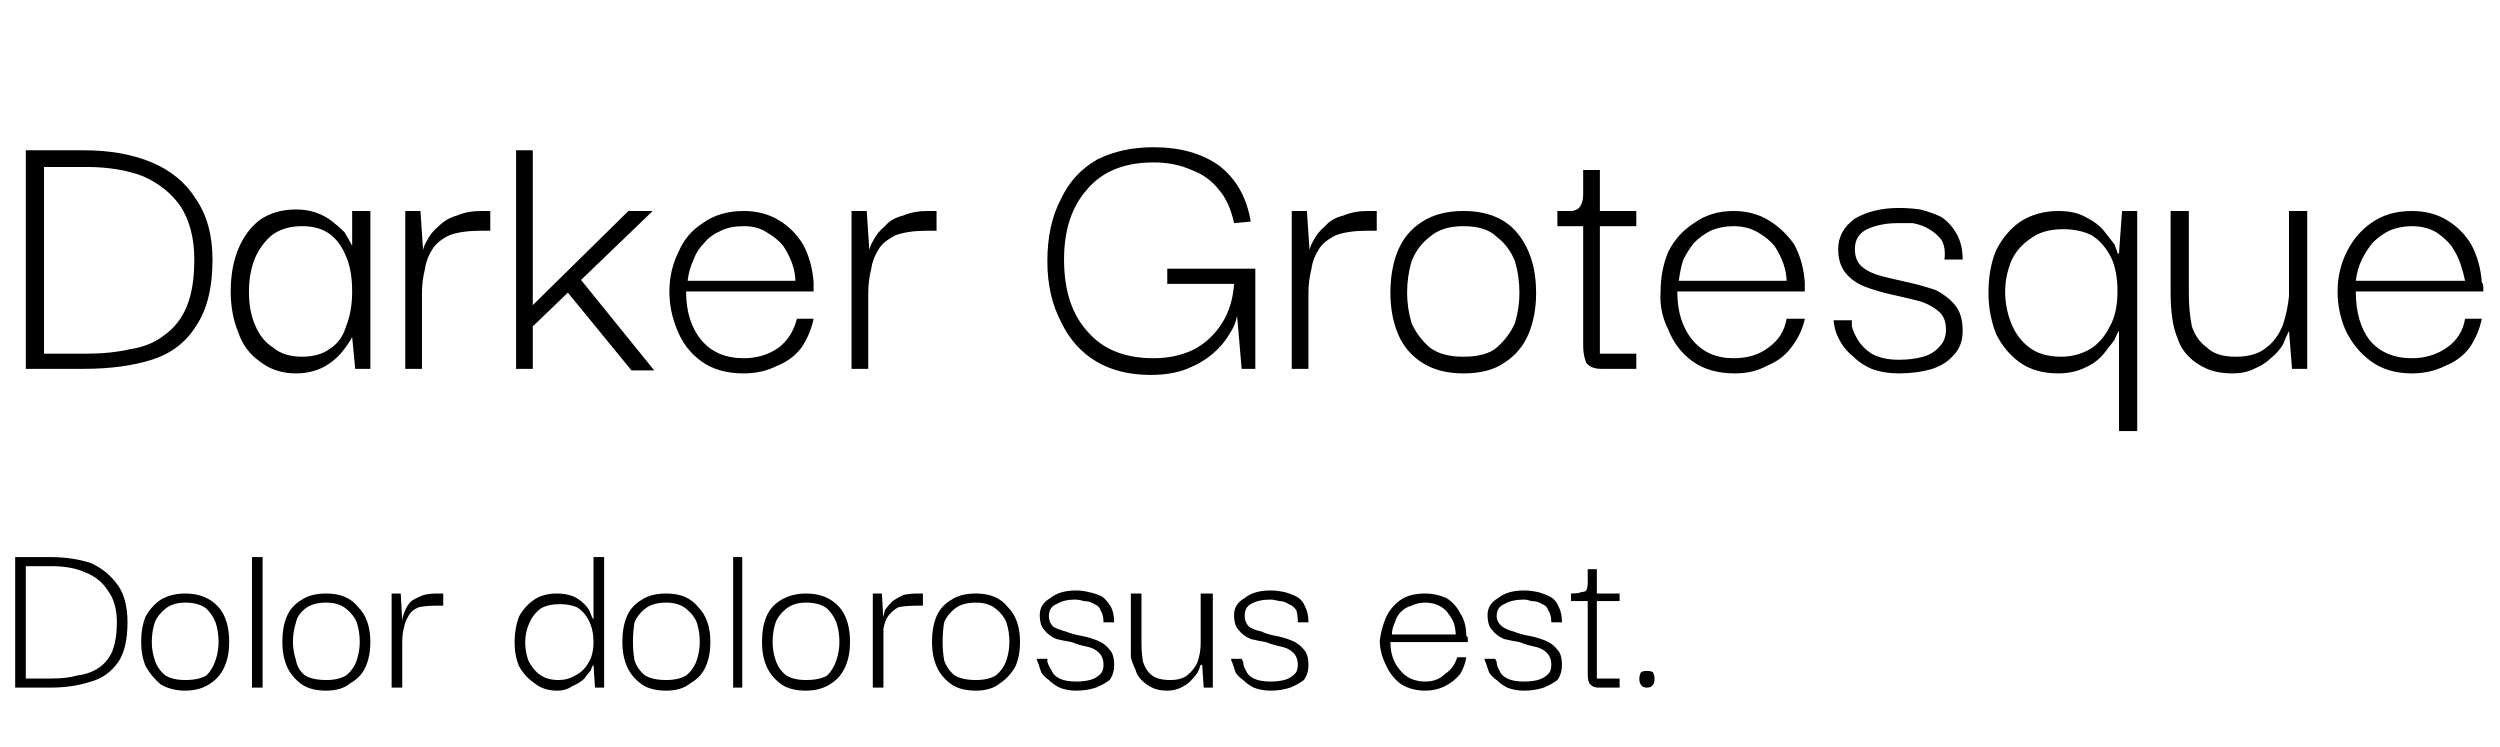
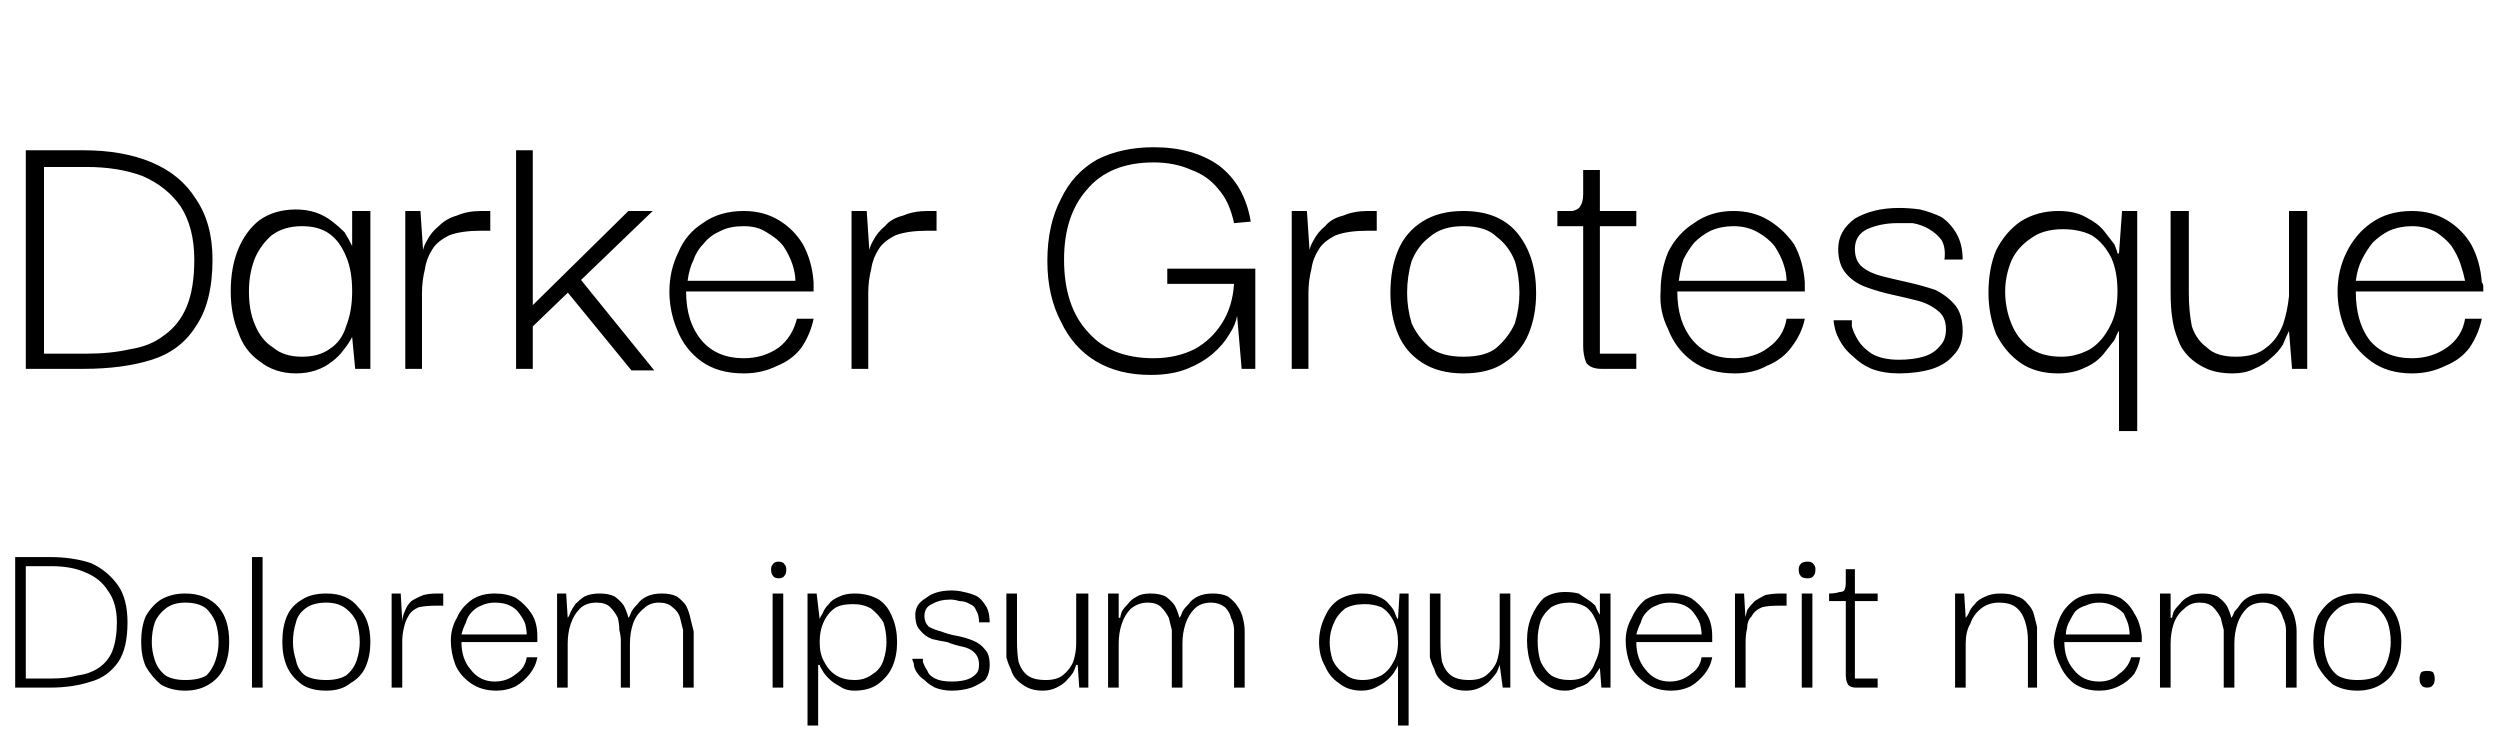
<svg xmlns="http://www.w3.org/2000/svg" width="1647" height="492" viewBox="0 0 1647 492">
-   <path d="m29 233v-123h28q21 0 37 6 16 7 25 20 9 14 9 35 0 19-5 31t-15 19q-9 7-22 9-13 3-29 3-3 0-10 0-6 0-18 0zm111-62q0-24-11-40-10-16-29-24t-45-8q-4 0-12 0t-26 0v144q17 0 25 0 9 0 13 0 26 0 45-6t29-22q11-16 11-44zm55 75q-14 0-24-8-10-7-14-19-5-12-5-27 0-16 5-28t14-19q10-7 24-7 7 0 13 2t11 6q4 3 8 7 3 5 5 9v-23h12v104h-10l-2-21q-2 4-6 9-3 4-7 7-5 4-11 6t-13 2zm4-11q11 0 18-5 8-5 11-15 4-10 4-23 0-14-4-23-4-10-11-15t-18-5q-12 0-20 6-7 6-11 15-4 10-4 22 0 13 4 22 4 10 12 15 7 6 19 6zm68 8v-104h10l2 30-1 22v52zm11-50v-22q0-7 3-12 3-6 8-10 5-5 12-7 7-3 16-3h6v13h-6q-13 0-21 3-8 4-11 9-4 6-5 13-2 8-2 16zm73 50h-11v-144h11zm29-62 51 63h-15l-45-55zm-30 35v-14l64-63h16zm140 30q-17 0-28-8t-16-21q-5-12-5-25 0-14 6-26 5-12 16-19 11-8 27-8 13 0 23 6t16 16q6 11 7 25 0 1 0 3t0 3h-84q0 20 10 32t28 12q13 0 23-7 9-7 12-19h11q-2 10-8 19-6 8-16 12-10 5-22 5zm-37-61h71q0-5-2-11t-6-12q-4-5-11-9-6-4-15-4t-15 3q-7 3-11 8-5 5-7 11-3 6-4 14zm108 58v-104h10l2 30-1 22v52zm11-50v-22q0-7 3-12 3-6 8-10 4-5 12-7 7-3 16-3h6v13h-6q-13 0-21 3-8 4-11 9-4 6-5 13-2 8-2 16zm186 54q-21 0-36-9t-23-26q-9-17-9-40 0-24 9-41 8-17 24-26 16-8 37-8 26 0 43 12 17 13 21 37l-11 1q-3-14-10-22-7-9-18-13-11-5-25-5-29 0-44 18-15 17-15 46 0 31 16 48 15 17 43 17 15 0 27-6 11-6 18-17t8-26h-44v-10h58v66h-9l-3-35q-1 6-5 12-4 7-11 13t-17 10-24 4zm93-4v-104h10l2 30-1 22v52zm11-50v-22q0-7 3-12 3-6 8-10 4-5 12-7 7-3 16-3h6v13h-6q-13 0-21 3-8 4-11 9-4 6-5 13-2 8-2 16zm102 53q-16 0-27-7t-16-19-5-27q0-16 5-28t16-19 27-7q24 0 36 15t12 39q0 15-5 27t-16 19q-10 7-27 7zm0-11q15 0 22-6 8-7 12-16 3-10 3-20 0-11-3-21-4-10-12-16-7-7-22-7-14 0-22 7-8 6-12 16-3 10-3 21 0 10 3 20 4 9 12 16 8 6 22 6zm91 8q-7 0-10-4-2-5-2-11v-81h11v86h24v10zm-29-94v-10q6 0 10 0 4-1 5-3 2-3 2-8 0-6 0-16h11v27h24v10zm117 97q-17 0-28-8t-16-21q-6-12-5-25 0-14 5-26 6-12 17-19 11-8 26-8 13 0 23 6t17 16q6 11 7 25 0 1 0 3t0 3h-84q0 20 10 32t27 12q14 0 23-7 10-7 12-19h12q-2 10-9 19-6 8-16 12-9 5-21 5zm-37-61h71q0-5-2-11t-6-12q-4-5-11-9t-16-4q-8 0-15 3-6 3-11 8-4 5-7 11-2 6-3 14zm145 61q-10 0-18-3-7-3-12-8-5-4-8-9t-4-9-1-6h12v4q1 4 4 9t9 9q7 4 18 4 9 0 16-2t11-7q4-4 4-11 0-8-5-12-6-5-14-7t-17-4-17-5-13-9-5-16q0-12 11-20 12-7 29-7 7 0 14 1 8 2 14 5 6 4 10 11t4 17h-12q1-8-2-13-3-4-8-7t-11-4q-5 0-10 0-11 0-20 4-8 4-8 13 0 8 5 12t13 6 17 4 18 5q8 4 13 10t5 17q0 10-6 16-5 6-14 9-10 3-22 3zm105 0q-15 0-25-7t-16-19q-5-13-5-27 0-16 5-28 6-12 16-19 11-7 25-7 11 0 18 4 8 4 12 9t7 9q2 5 2 6h1l2-28h10v145h-12v-66q-1 1-3 6-3 4-7 9-5 6-12 9-8 4-18 4zm2-11q10 0 19-5 8-5 13-15 5-9 5-23 0-13-4-22-5-10-13-15-8-4-19-4-13 0-21 6-9 6-13 15-4 10-4 20 0 11 4 21t12 16 21 6zm113 11q-10 0-17-3t-12-8-7-11q-3-7-4-15-1-7-1-16v-54h12v54q0 12 2 22 3 9 10 14 6 6 19 6t20-6q7-5 11-15 3-9 4-19v-56h12v104h-10l-2-25q-2 4-4 9-3 5-8 9-4 4-11 7-6 3-14 3zm118 0q-16 0-27-8t-17-21q-5-12-5-25 0-14 6-26t16-19q11-8 27-8 13 0 23 6t16 16q6 11 7 25 1 1 1 3t0 3h-84q0 20 9 32 10 12 28 12 13 0 23-7t12-19h11q-2 10-8 19-6 8-16 12-10 5-22 5zm-37-61h72q-1-5-3-11t-6-12q-4-5-10-9-7-4-16-4-8 0-15 3-6 3-11 8-4 5-7 11t-4 14zm-1535 262v-74h17q13 0 22 4 10 4 15 12 6 8 6 21 0 11-3 19-3 7-9 11t-14 5q-7 2-17 2-2 0-6 0-3 0-11 0zm67-37q0-15-6-24-7-10-18-15-12-4-27-4-2 0-7 0t-16 0v86q10 0 15 0 6 0 8 0 15 0 27-4 11-3 18-13 6-9 6-26zm38 45q-9 0-16-4-6-5-10-12-3-7-3-16 0-10 3-17 4-7 10-11 7-4 16-4 14 0 22 9 7 8 7 23 0 9-3 16t-9 11q-7 5-17 5zm0-7q9 0 14-3 4-4 6-10t2-12q0-7-2-13-2-5-6-9-5-4-14-4-8 0-13 4t-7 9q-2 6-2 13 0 6 2 12t7 10q5 3 13 3zm44 5v-86h7v86zm49 2q-10 0-16-4-7-5-10-12t-3-16q0-10 3-17t10-11q6-4 16-4 14 0 21 9 8 8 8 23 0 9-3 16t-10 11q-6 5-16 5zm0-7q8 0 13-3 5-4 7-10t2-12q0-7-2-13-2-5-7-9t-13-4q-9 0-14 4t-6 9q-2 6-2 13 0 6 2 12 1 6 6 10 5 3 14 3zm43 5v-62h6l1 18v13 31zm7-30v-13q0-4 2-8 1-3 4-6 3-2 8-4 4-1 9-1h4v8h-4q-7 0-12 1-5 2-7 6-2 3-3 8-1 4-1 9zm102 32q-9 0-15-5-6-4-10-11-3-7-3-16t3-17q4-7 10-11t15-4q6 0 11 2 4 2 7 5t4 6 2 4v-41h7v86h-6l-1-15q-1 1-2 4-2 2-4 5-3 3-8 5-4 3-10 3zm1-7q6 0 11-3 6-3 9-9 3-5 3-13t-3-14-8-9q-5-2-11-2-8 0-13 3-5 4-7 9-3 6-3 13 0 6 2 12 3 6 7 9 5 4 13 4zm71 7q-10 0-16-4-7-5-10-12t-3-16q0-10 3-17t10-11q6-4 16-4 14 0 21 9 8 8 8 23 0 9-3 16t-10 11q-6 5-16 5zm0-7q8 0 13-3 5-4 7-10t2-12q0-7-2-13-2-5-7-9t-13-4q-9 0-14 4t-7 9q-1 6-1 13 0 6 1 12 2 6 7 10 5 3 14 3zm44 5v-86h6v86zm48 2q-10 0-16-4-7-5-10-12t-3-16q0-10 3-17t10-11 16-4q14 0 22 9 7 8 7 23 0 9-3 16t-9 11q-7 5-17 5zm0-7q9 0 14-3 4-4 6-10t2-12q0-7-2-13-2-5-6-9-5-4-14-4-8 0-13 4t-7 9q-2 6-2 13 0 6 2 12t7 10q5 3 13 3zm44 5v-62h6l1 18v13 31zm7-30-1-13q1-4 2-8 2-3 5-6 3-2 7-4 4-1 10-1h3v8h-3q-8 0-13 1-4 2-7 6-2 3-3 8 0 4 0 9zm61 32q-10 0-16-4-7-5-10-12t-3-16q0-10 3-17t10-11q6-4 16-4 14 0 21 9 8 8 8 23 0 9-3 16-4 7-10 11-6 5-16 5zm0-7q8 0 13-3 5-4 7-10t2-12q0-7-2-13-2-5-7-9t-13-4q-9 0-14 4t-7 9q-1 6-1 13 0 6 1 12 2 6 7 10 5 3 14 3zm66 7q-6 0-11-2-4-2-7-5-3-2-5-5-1-3-2-6-1-2-1-3h7v2q1 3 3 6 1 3 5 5t11 2q5 0 9-1t7-4q2-2 2-6 0-5-3-8t-8-4-10-3q-6-1-10-2-5-2-8-6-3-3-3-10t7-11q6-5 17-5 4 0 8 1 5 1 9 3 3 2 6 7 2 4 2 10h-7q0-5-2-8-1-3-4-4-3-2-7-2-3-1-6-1-7 0-12 3-5 2-5 8 0 4 3 7 4 2 8 3 5 2 11 3 5 1 10 3t8 6q3 3 3 10 0 6-3 10-4 3-9 5-6 2-13 2zm60 0q-6 0-10-2t-7-5-4-7q-2-4-3-8 0-5 0-10v-32h7v32q0 7 1 13 2 6 6 9t12 3q7 0 11-3 5-4 7-9 2-6 2-12v-33h8v62h-6l-1-15h-1q-1 3-2 5-2 3-5 6-2 2-6 4t-9 2zm68 0q-6 0-11-2-4-2-7-5-3-2-5-5-1-3-2-6-1-2-1-3h7l1 2q0 3 2 6 1 3 5 5t11 2q5 0 9-1t7-4q2-2 2-6 0-5-3-8t-8-4-10-3q-6-1-10-2-5-2-8-6-3-3-3-10t7-11q6-5 17-5 4 0 9 1 4 1 8 3t6 7q2 4 2 10h-7q0-5-1-8-2-3-5-4-3-2-6-2-4-1-6-1-8 0-13 3-4 2-4 8 0 4 3 7 3 2 8 3 4 2 10 3 5 1 10 3t8 6q3 3 3 10 0 6-3 10-4 3-9 5-6 2-13 2zm102 0q-10 0-17-5-6-5-9-12-4-8-4-16 1-8 4-15t10-12q6-4 16-4 7 0 14 3 6 4 9 10 4 6 4 15 1 0 1 2 0 1 0 2h-51q0 11 6 18 6 8 17 8 8 0 13-5 6-4 8-11h6q-1 6-4 11-4 5-10 8t-13 3zm-22-37h42q0-3-1-7-1-3-4-7-2-3-6-5t-9-2-9 2q-4 1-7 4t-4 7q-2 4-2 8zm87 37q-6 0-11-2-4-2-7-5-3-2-5-5-1-3-2-6-1-2-1-3h7l1 2q0 3 2 6 1 3 5 5t11 2q5 0 9-1t7-4q2-2 2-6 0-5-3-8t-8-4-10-3q-6-1-10-2-5-2-8-6-3-3-3-10t7-11q6-5 17-5 4 0 9 1 4 1 8 3t6 7q2 4 2 10h-7q0-5-2-8-1-3-4-4-3-2-7-2-3-1-5-1-8 0-13 3-5 2-5 8 0 4 4 7 3 2 7 3 5 2 11 3 5 1 10 3t8 6q3 3 3 10 0 6-3 10-4 3-9 5-6 2-13 2zm49-2q-4 0-6-3-1-2-1-6v-49h6v52h15v6zm-18-57v-5q5 0 7-1 2 0 3-1 1-2 1-5t0-9h6v16h15v5zm50 57q-3 0-4-2-1-1-1-4 0-2 1-4 1-1 4-1t4 1q1 2 1 4 0 3-1 4-1 2-4 2z" />
+   <path d="m29 233v-123h28q21 0 37 6 16 7 25 20 9 14 9 35 0 19-5 31t-15 19q-9 7-22 9-13 3-29 3-3 0-10 0-6 0-18 0zm111-62q0-24-11-40-10-16-29-24t-45-8q-4 0-12 0t-26 0v144q17 0 25 0 9 0 13 0 26 0 45-6t29-22q11-16 11-44zm55 75q-14 0-24-8-10-7-14-19-5-12-5-27 0-16 5-28t14-19q10-7 24-7 7 0 13 2t11 6q4 3 8 7 3 5 5 9v-23h12v104h-10l-2-21q-2 4-6 9-3 4-7 7-5 4-11 6t-13 2zm4-11q11 0 18-5 8-5 11-15 4-10 4-23 0-14-4-23-4-10-11-15t-18-5q-12 0-20 6-7 6-11 15-4 10-4 22 0 13 4 22 4 10 12 15 7 6 19 6zm68 8v-104h10l2 30-1 22v52zm11-50v-22q0-7 3-12 3-6 8-10 5-5 12-7 7-3 16-3h6v13h-6q-13 0-21 3-8 4-11 9-4 6-5 13-2 8-2 16zm73 50h-11v-144h11zm29-62 51 63h-15l-45-55zm-30 35v-14l64-63h16zm140 30q-17 0-28-8t-16-21q-5-12-5-25 0-14 6-26 5-12 16-19 11-8 27-8 13 0 23 6t16 16q6 11 7 25 0 1 0 3t0 3h-84q0 20 10 32t28 12q13 0 23-7 9-7 12-19h11q-2 10-8 19-6 8-16 12-10 5-22 5zm-37-61h71q0-5-2-11t-6-12q-4-5-11-9-6-4-15-4t-15 3q-7 3-11 8-5 5-7 11-3 6-4 14zm108 58v-104h10l2 30-1 22v52zm11-50v-22q0-7 3-12 3-6 8-10 4-5 12-7 7-3 16-3h6v13h-6q-13 0-21 3-8 4-11 9-4 6-5 13-2 8-2 16zm186 54q-21 0-36-9t-23-26q-9-17-9-40 0-24 9-41 8-17 24-26 16-8 37-8 26 0 43 12 17 13 21 37l-11 1q-3-14-10-22-7-9-18-13-11-5-25-5-29 0-44 18-15 17-15 46 0 31 16 48 15 17 43 17 15 0 27-6 11-6 18-17t8-26h-44v-10h58v66h-9l-3-35q-1 6-5 12-4 7-11 13t-17 10-24 4zm93-4v-104h10l2 30-1 22v52zm11-50v-22q0-7 3-12 3-6 8-10 4-5 12-7 7-3 16-3h6v13h-6q-13 0-21 3-8 4-11 9-4 6-5 13-2 8-2 16zm102 53q-16 0-27-7t-16-19-5-27q0-16 5-28t16-19 27-7q24 0 36 15t12 39q0 15-5 27t-16 19q-10 7-27 7zm0-11q15 0 22-6 8-7 12-16 3-10 3-20 0-11-3-21-4-10-12-16-7-7-22-7-14 0-22 7-8 6-12 16-3 10-3 21 0 10 3 20 4 9 12 16 8 6 22 6zm91 8q-7 0-10-4-2-5-2-11v-81h11v86h24v10zm-29-94v-10q6 0 10 0 4-1 5-3 2-3 2-8 0-6 0-16h11v27h24v10zm117 97q-17 0-28-8t-16-21q-6-12-5-25 0-14 5-26 6-12 17-19 11-8 26-8 13 0 23 6t17 16q6 11 7 25 0 1 0 3t0 3h-84q0 20 10 32t27 12q14 0 23-7 10-7 12-19h12q-2 10-9 19-6 8-16 12-9 5-21 5zm-37-61h71q0-5-2-11t-6-12q-4-5-11-9t-16-4q-8 0-15 3-6 3-11 8-4 5-7 11-2 6-3 14zm145 61q-10 0-18-3-7-3-12-8-5-4-8-9t-4-9-1-6h12v4q1 4 4 9t9 9q7 4 18 4 9 0 16-2t11-7q4-4 4-11 0-8-5-12-6-5-14-7t-17-4-17-5-13-9-5-16q0-12 11-20 12-7 29-7 7 0 14 1 8 2 14 5 6 4 10 11t4 17h-12q1-8-2-13-3-4-8-7t-11-4q-5 0-10 0-11 0-20 4-8 4-8 13 0 8 5 12t13 6 17 4 18 5q8 4 13 10t5 17q0 10-6 16-5 6-14 9-10 3-22 3zm105 0q-15 0-25-7t-16-19q-5-13-5-27 0-16 5-28 6-12 16-19 11-7 25-7 11 0 18 4 8 4 12 9t7 9q2 5 2 6h1l2-28h10v145h-12v-66q-1 1-3 6-3 4-7 9-5 6-12 9-8 4-18 4zm2-11q10 0 19-5 8-5 13-15 5-9 5-23 0-13-4-22-5-10-13-15-8-4-19-4-13 0-21 6-9 6-13 15-4 10-4 20 0 11 4 21t12 16 21 6zm113 11q-10 0-17-3t-12-8-7-11q-3-7-4-15-1-7-1-16v-54h12v54q0 12 2 22 3 9 10 14 6 6 19 6t20-6q7-5 11-15 3-9 4-19v-56h12v104h-10l-2-25q-2 4-4 9-3 5-8 9-4 4-11 7-6 3-14 3zm118 0q-16 0-27-8t-17-21q-5-12-5-25 0-14 6-26t16-19q11-8 27-8 13 0 23 6t16 16q6 11 7 25 1 1 1 3t0 3h-84q0 20 9 32 10 12 28 12 13 0 23-7t12-19h11q-2 10-8 19-6 8-16 12-10 5-22 5zm-37-61h72q-1-5-3-11t-6-12q-4-5-10-9-7-4-16-4-8 0-15 3-6 3-11 8-4 5-7 11t-4 14zm-1535 262v-74h17q13 0 22 4 10 4 15 12 6 8 6 21 0 11-3 19-3 7-9 11t-14 5q-7 2-17 2-2 0-6 0-3 0-11 0zm67-37q0-15-6-24-7-10-18-15-12-4-27-4-2 0-7 0t-16 0v86q10 0 15 0 6 0 8 0 15 0 27-4 11-3 18-13 6-9 6-26zm38 45q-9 0-16-4-6-5-10-12-3-7-3-16 0-10 3-17 4-7 10-11 7-4 16-4 14 0 22 9 7 8 7 23 0 9-3 16t-9 11q-7 5-17 5zm0-7q9 0 14-3 4-4 6-10t2-12q0-7-2-13-2-5-6-9-5-4-14-4-8 0-13 4t-7 9q-2 6-2 13 0 6 2 12t7 10q5 3 13 3zm44 5v-86h7v86zm49 2q-10 0-16-4-7-5-10-12t-3-16q0-10 3-17t10-11q6-4 16-4 14 0 21 9 8 8 8 23 0 9-3 16t-10 11q-6 5-16 5zm0-7q8 0 13-3 5-4 7-10t2-12q0-7-2-13-2-5-7-9t-13-4q-9 0-14 4t-6 9q-2 6-2 13 0 6 2 12 1 6 6 10 5 3 14 3zm43 5v-62h6l1 18v13 31zm7-30v-13q0-4 2-8 1-3 4-6 3-2 8-4 4-1 9-1h4v8h-4q-7 0-12 1-5 2-7 6-2 3-3 8-1 4-1 9zm62 32q-10 0-17-5t-10-12q-3-8-3-16t4-15q3-7 10-12 6-4 15-4 8 0 14 3 6 4 10 10t4 15v2q0 1 0 2h-50q0 11 6 18 6 8 16 8 8 0 14-5 6-4 7-11h7q-1 6-5 11t-9 8q-6 3-13 3zm-23-37h43q0-3-1-7-1-3-4-7-2-3-6-5t-10-2q-5 0-9 2-3 1-6 4t-4 7q-2 4-3 8zm63 35v-62h6l1 16q1-1 2-4 1-2 3-5 3-3 6-5 4-2 10-2t10 2q4 3 6 6 2 4 3 8 1-1 2-4 1-2 4-5 2-3 6-5t10-2 10 2q4 3 6 6 2 4 3 9 1 4 2 8 0 4 0 6v31h-7v-31q0-3 0-7-1-4-2-8t-5-7q-3-3-9-3t-10 4q-5 4-7 10t-2 13v29h-6v-31q0-3-1-7 0-4-1-8-2-4-5-7t-9-3q-7 0-11 4t-6 10-2 13v29zm142 0v-62h7v62zm4-72q-3 0-4-2-1-1-1-4 0-2 1-3 1-2 4-2t4 2q1 1 1 3 0 3-1 4-1 2-4 2zm50 74q-6 0-10-3-4-2-7-5t-4-5q-2-3-2-4h-1v40h-7v-87h6l2 17q0-1 2-4 1-3 4-6 2-3 7-5 4-2 10-2 9 0 16 4 6 4 9 12 3 7 3 16t-3 16-10 12q-6 4-15 4zm0-7q7 0 12-4 5-3 7-9t2-12q0-7-2-13-3-5-8-9-5-3-12-3t-11 2q-5 3-8 9t-3 14 3 13q3 6 8 9t12 3zm64 7q-6 0-11-2-4-2-7-5-3-2-5-5t-2-6q-1-2-1-3h7v2q1 3 3 6 1 3 5 5t11 2q5 0 9-1t7-4q2-2 2-6 0-5-3-8t-8-4-10-3q-6-1-10-2-5-2-8-6-3-3-3-10t7-11q6-5 17-5 4 0 8 1 5 1 9 3 3 2 6 7 2 4 2 10h-7q0-5-2-8-1-3-4-4-3-2-7-2-3-1-6-1-7 0-12 3-5 2-5 8 0 4 3 7 4 2 8 3 5 2 11 3 5 1 10 3t8 6q3 3 3 10 0 6-3 10-4 3-9 5-6 2-13 2zm60 0q-6 0-10-2t-7-5-4-7q-2-4-3-8 0-5 0-10v-32h7v32q0 7 1 13 2 6 6 9t12 3q7 0 11-3 5-4 7-9 2-6 2-12v-33h8v62h-6l-1-15h-1q-1 3-2 5-2 3-5 6-2 2-6 4t-9 2zm43-2v-62h7v16h1q0-1 1-4 1-2 4-5 2-3 6-5 3-2 9-2t10 2q4 3 6 6 2 4 3 8 1-1 2-4 1-2 4-5 2-3 6-5t10-2 10 2q4 3 6 6 3 4 4 9 1 4 1 8t0 6v31h-7v-31q0-3 0-7t-2-8q-1-4-4-7-4-3-9-3-7 0-11 4t-6 10-2 13v29h-7v-31q0-3 0-7-1-4-2-8-2-4-5-7t-9-3-11 4q-4 4-6 10t-2 13v29zm167 2q-9 0-15-5-6-4-9-11-4-7-4-16t4-17q3-7 9-11 7-4 15-4 7 0 11 2 5 2 7 5 3 3 4 6t2 4l1-17h6v87h-7v-40q0 1-2 4-1 2-4 5t-7 5q-5 3-11 3zm1-7q6 0 12-3 5-3 8-9 3-5 3-13t-3-14-8-9q-5-2-11-2-8 0-13 3-5 4-7 9-3 6-3 13 0 6 2 12 3 6 8 9 4 4 12 4zm68 7q-6 0-10-2t-7-5-4-7q-2-4-3-8 0-5 0-10v-32h7v32q0 7 1 13 2 6 6 9t12 3q7 0 11-3 5-4 7-9 2-6 2-12v-33h7v62h-5l-2-15q-1 3-2 5-2 3-5 6-2 2-6 4t-9 2zm65 0q-8 0-14-5-6-4-8-11-3-8-3-17t3-16 8-12q6-4 14-4 5 0 9 1 3 2 6 4t5 4q1 3 3 6v-14h7v62h-6l-1-13q-2 3-4 6-2 2-4 4-3 2-7 3-3 2-8 2zm3-7q7 0 11-3t6-9q3-6 3-13 0-9-3-15-2-5-6-8-5-3-11-3-7 0-12 3-5 4-7 9-2 6-2 13 0 8 2 14 3 6 7 9 5 3 12 3zm67 7q-10 0-17-5t-10-12q-3-8-3-16t4-15q3-7 9-12 7-4 16-4 8 0 14 3 6 4 10 10t4 15v2q0 1 0 2h-50q0 11 6 18 6 8 16 8 8 0 14-5 6-4 7-11h7q-1 6-5 11t-9 8q-6 3-13 3zm-23-37h43q0-3-1-7-1-3-4-7-2-3-6-5t-10-2q-5 0-9 2-3 1-6 4t-4 7q-2 4-3 8zm65 35v-62h6l1 18v13 31zm7-30-1-13q1-4 2-8 2-3 5-6 3-2 7-4 5-1 10-1h4v8h-4q-8 0-12 1-5 2-7 6-3 3-3 8-1 4-1 9zm37 30v-62h7v62zm4-72q-4 0-5-2-1-1-1-4 0-2 1-3 1-2 5-2 3 0 4 2 1 1 1 3 0 3-1 4-1 2-4 2zm32 72q-5 0-6-3-1-2-1-6v-49h6v52h15v6zm-18-57v-5q4 0 7-1 2 0 3-1 1-2 1-5t0-9h6v16h15v5zm83 57v-62h6l1 16q1-1 2-3 1-3 4-6 2-3 7-5 4-2 10-2 7 0 11 2 4 1 7 5 3 3 4 7t2 8q0 5 0 9v31h-6v-31q0-7-2-13t-6-9-11-3-12 4-7 10q-3 5-3 13v29zm95 2q-10 0-17-5-6-5-9-12-4-8-4-16 1-8 4-15t10-12q6-4 16-4 8 0 14 3 6 4 9 10 4 6 5 15v2q0 1 0 2h-51q0 11 6 18 6 8 17 8 8 0 13-5 6-4 8-11h6q-1 6-4 11-4 5-10 8t-13 3zm-22-37h42q0-3-1-7-1-3-3-7-3-3-7-5t-9-2-9 2q-4 1-7 4-2 3-4 7t-2 8zm62 35v-62h7v16h1q0-1 1-4 1-2 4-5 2-3 6-5 3-2 9-2t10 2q4 3 6 6 2 4 3 8 1-1 2-4 2-2 4-5t6-5 10-2 10 2q4 3 6 6 3 4 4 9 1 4 1 8t0 6v31h-7v-31q0-3 0-7t-2-8q-1-4-4-7-4-3-9-3-7 0-11 4t-6 10-2 13v29h-7v-31q0-3 0-7-1-4-2-8-2-4-5-7t-9-3-10 4q-5 4-7 10t-2 13v29zm130 2q-9 0-16-4-6-5-10-12-3-7-3-16 0-10 3-17 4-7 10-11 7-4 16-4 14 0 22 9 7 8 7 23 0 9-3 16t-9 11q-7 5-17 5zm0-7q9 0 14-3 4-4 6-10t2-12q0-7-2-13-2-5-6-9-5-4-14-4-8 0-13 4t-7 9q-2 6-2 13 0 6 2 12t7 10q5 3 13 3zm46 5q-3 0-4-2-1-1-1-4 0-2 1-4 1-1 4-1t4 1q1 2 1 4 0 3-1 4-1 2-4 2z" />
</svg>
